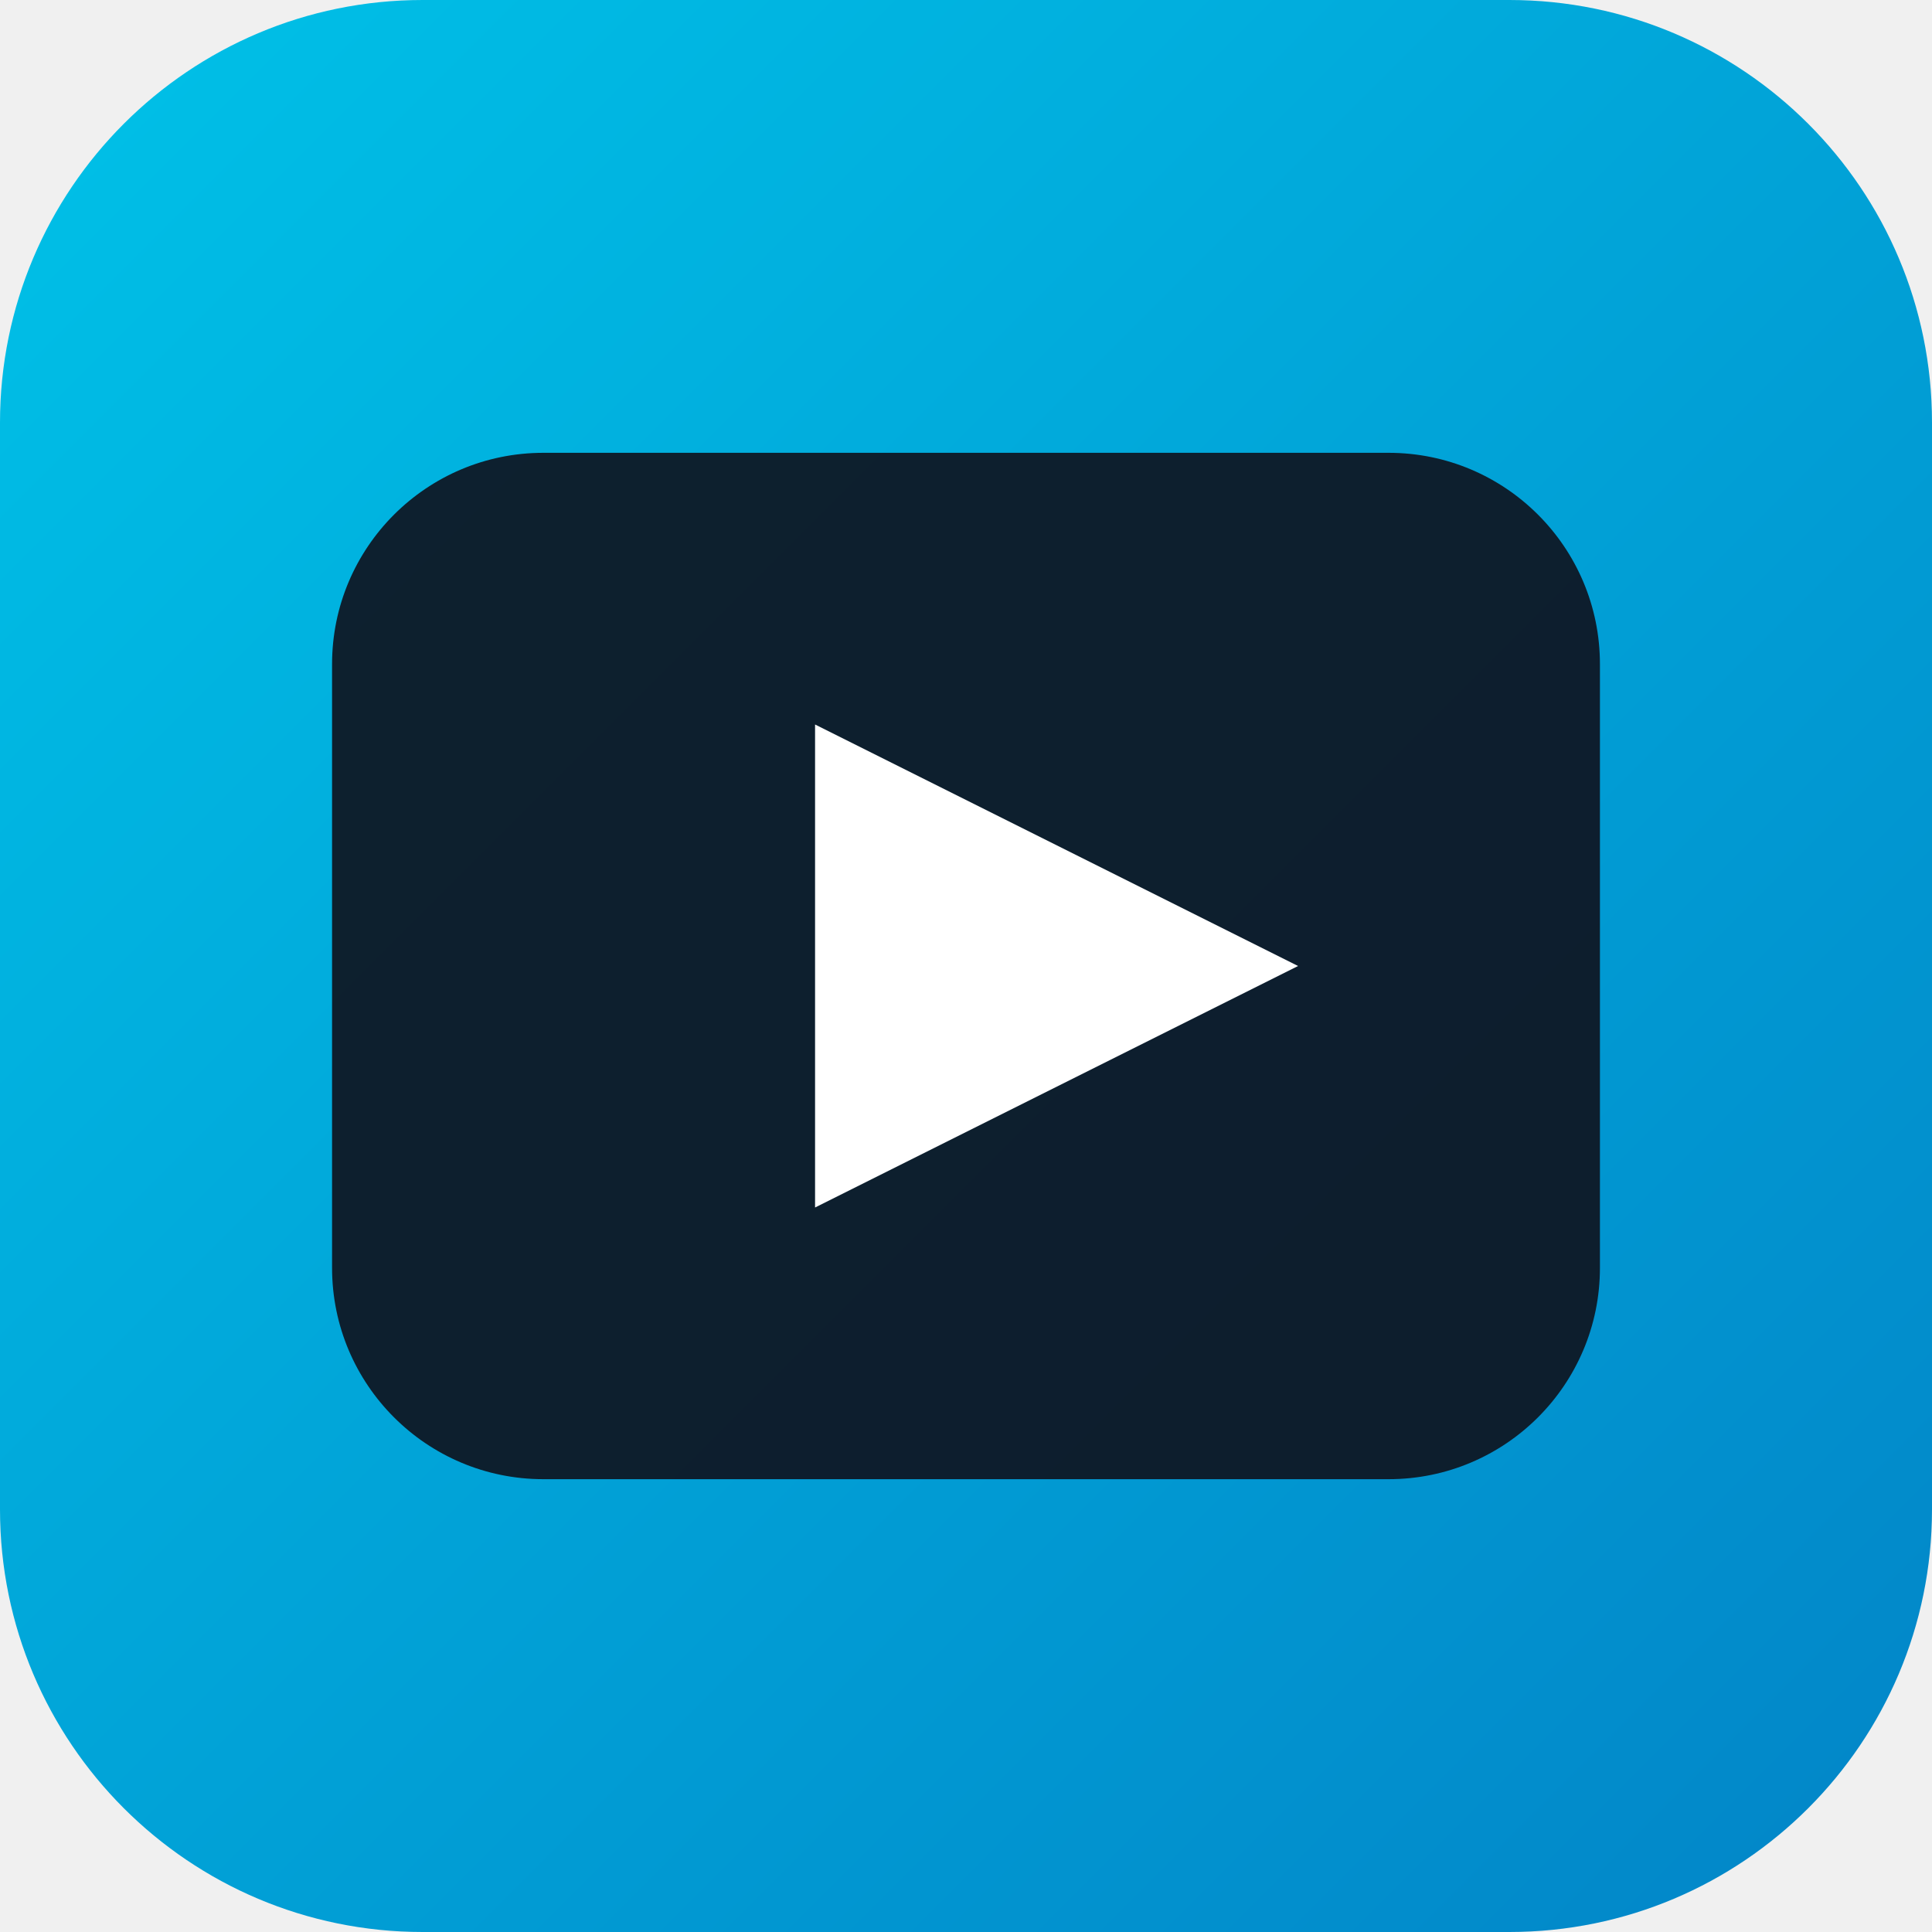
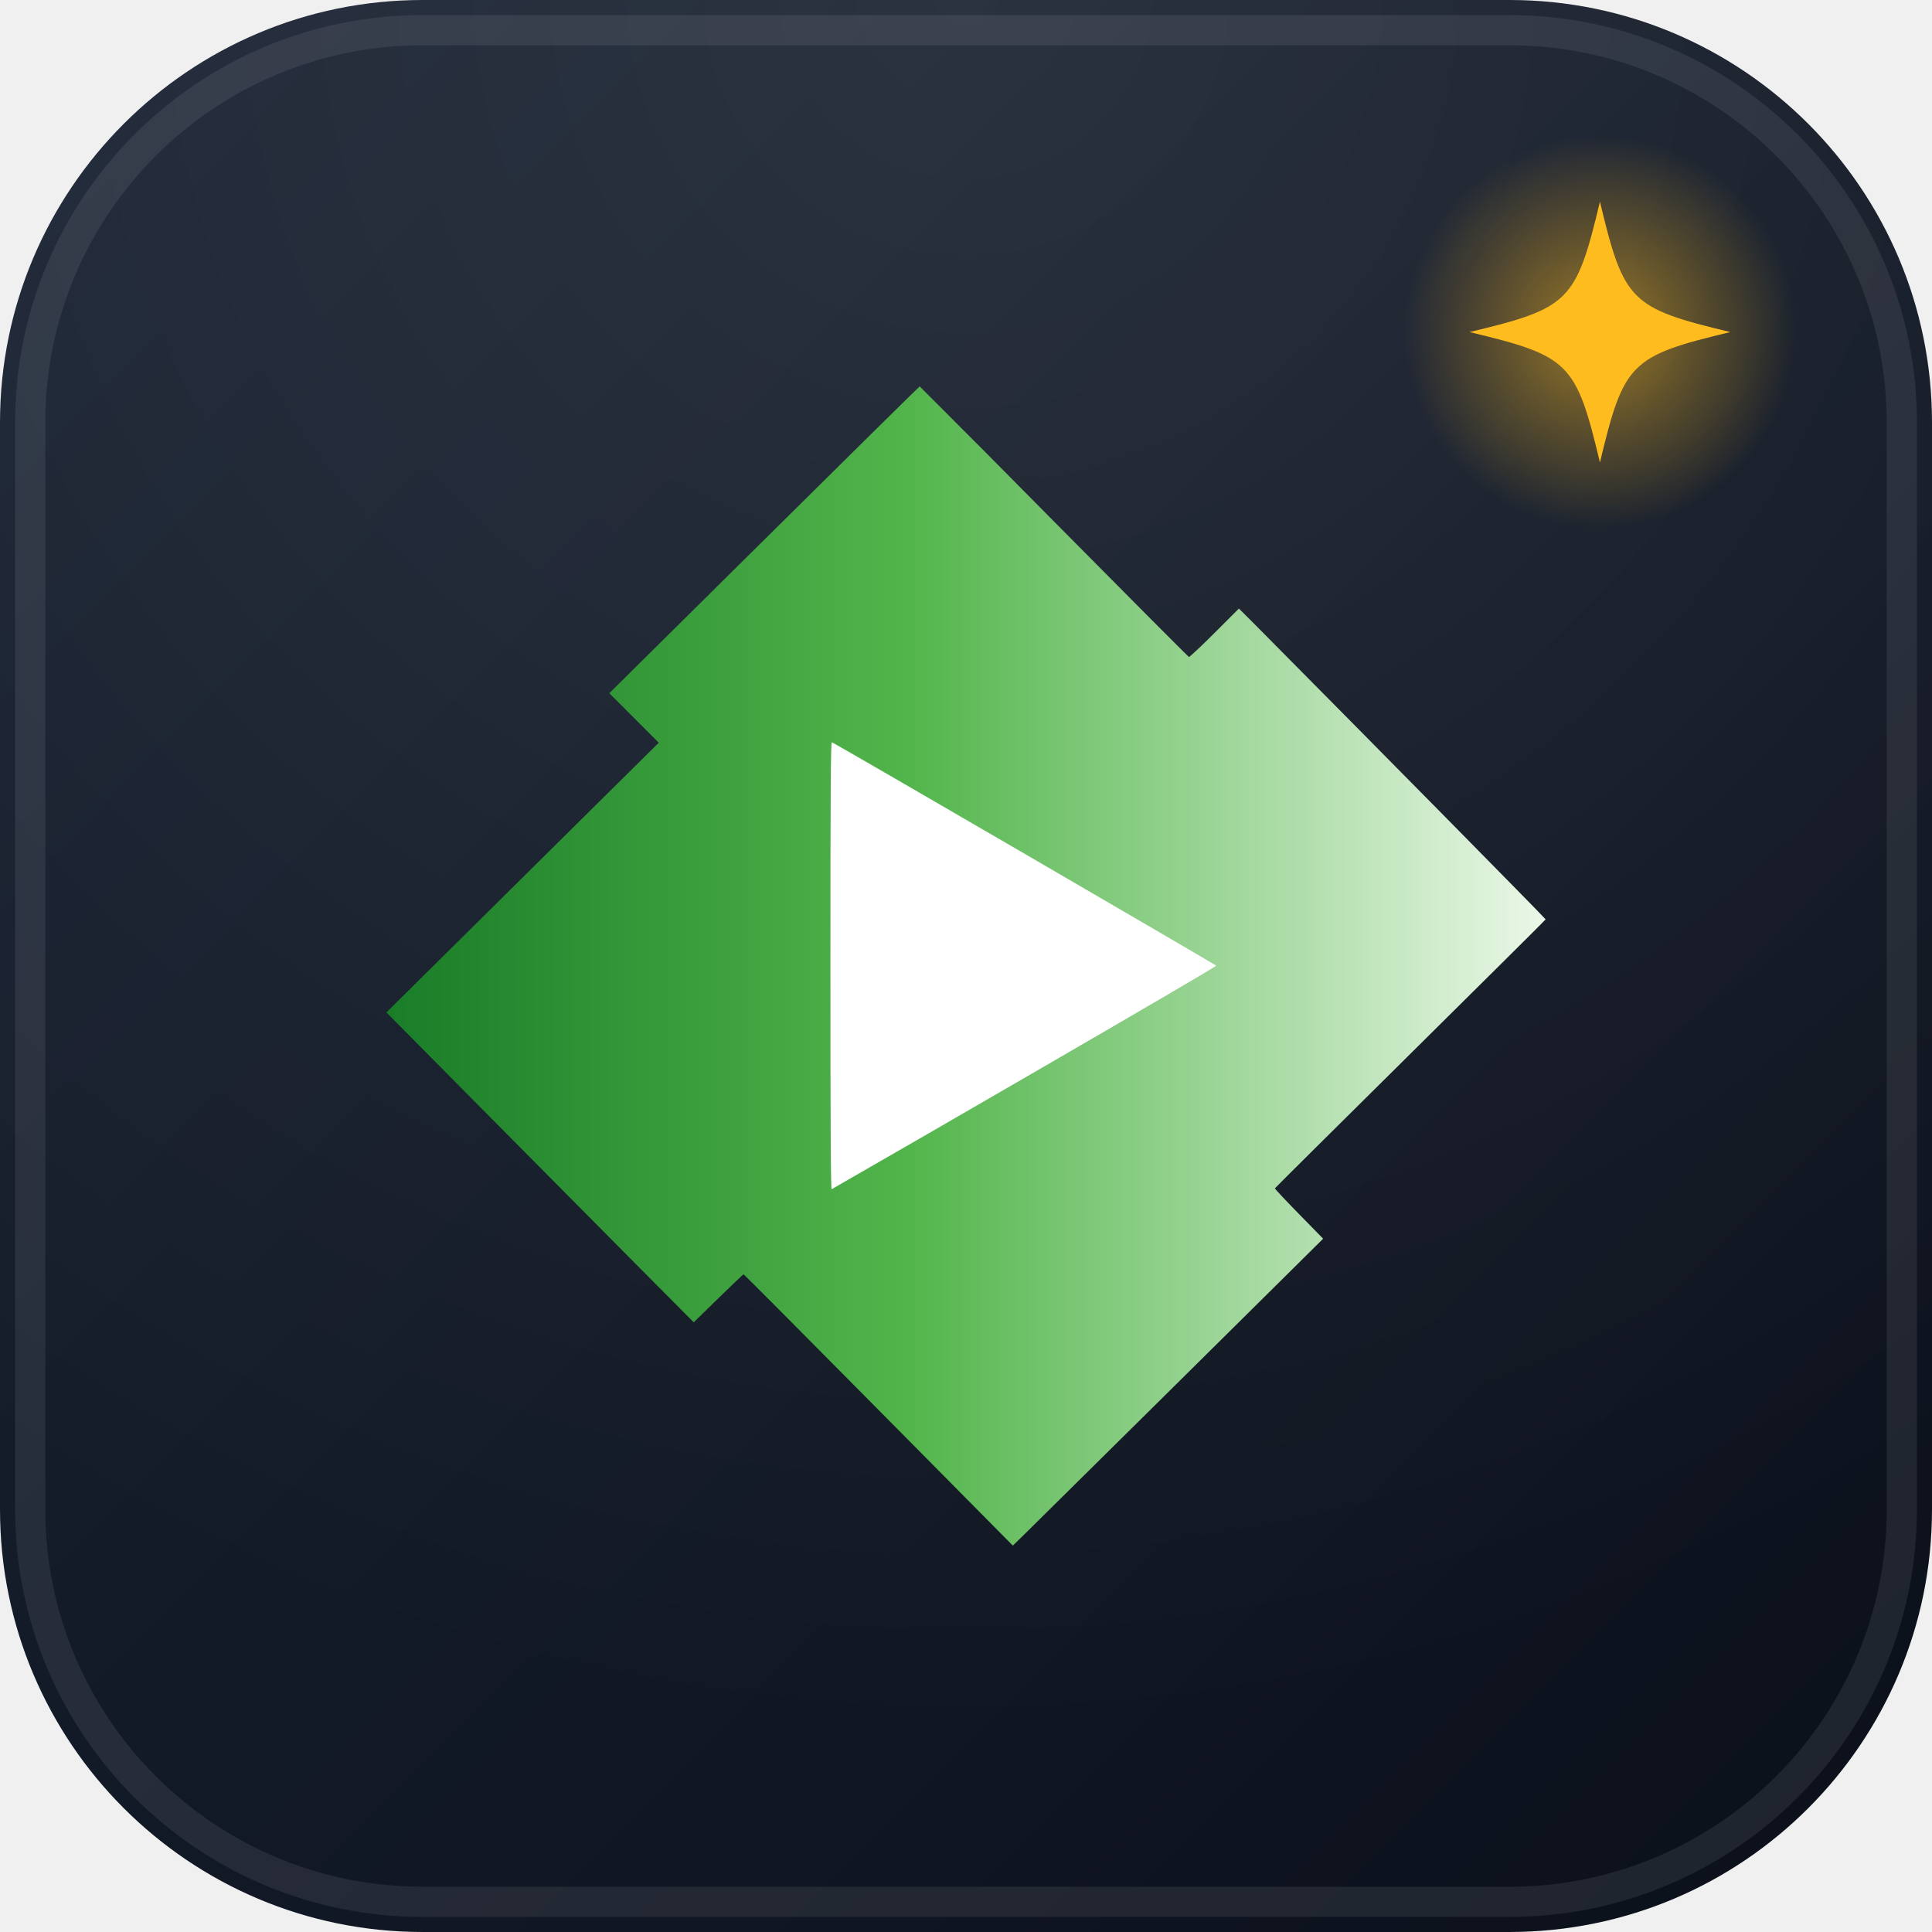
<svg xmlns="http://www.w3.org/2000/svg" viewBox="0 0 64 64">
  <defs>
-     <linearGradient id="g" x1="0" y1="0" x2="1" y2="1">
-       <stop offset="0" stop-color="#00c2e8" />
-       <stop offset="1" stop-color="#0284c7" />
+     <linearGradient id="bg" x1="0" y1="0" x2="1" y2="1">
+       <stop offset="0" stop-color="#1a2333" />
+       <stop offset="1" stop-color="#0b101a" />
    </linearGradient>
+     <linearGradient id="eGrad" x1="0" y1="0" x2="1" y2="0">
+       <stop offset="0" stop-color="#1a7d28" />
+       <stop offset="0.45" stop-color="#52B54B" />
+       <stop offset="1" stop-color="#eaf7e7" />
+     </linearGradient>
+     <radialGradient id="glow" cx="50%" cy="0%" r="90%">
+       <stop offset="0" stop-color="rgba(255,255,255,0.09)" />
+       <stop offset="1" stop-color="rgba(255,255,255,0)" />
+     </radialGradient>
+     <radialGradient id="starGlow" cx="50%" cy="50%" r="50%">
+       <stop offset="0" stop-color="#ffbc1f" stop-opacity="0.55" />
+       <stop offset="1" stop-color="#ffbc1f" stop-opacity="0" />
+     </radialGradient>
  </defs>
-   <rect width="64" height="64" rx="14" fill="url(#g)" />
-   <rect x="11" y="15" width="42" height="34" rx="7" fill="#0e1420" opacity="0.92" />
-   <path d="M27 24 L43 32 L27 40 Z" fill="#ffffff" />
+   <rect width="64" height="64" rx="14" fill="url(#bg)" />
+   <rect width="64" height="64" rx="14" fill="url(#glow)" />
+   <rect x="1" y="1" width="62" height="62" rx="13" fill="none" stroke="#ffffff" stroke-opacity="0.08" />
+   <g transform="translate(32 32) scale(1.6) translate(-12 -12)">
+     <path fill="url(#eGrad)" d="M11.041 0c-.007 0-1.456 1.43-3.219 3.176L4.615 6.352l.512.513.512.512-2.819 2.791L0 12.961l1.83 1.848c1.006 1.016 2.438 2.46 3.182 3.209l1.351 1.359.508-.496c.28-.273.515-.498.524-.498.008 0 1.266 1.264 2.794 2.808L12.97 24l.187-.182c.23-.225 5.007-4.95 5.717-5.656l.52-.516-.502-.513c-.276-.282-.5-.52-.496-.53.003-.009 1.264-1.26 2.802-2.783 1.538-1.522 2.8-2.776 2.803-2.785.005-.012-3.617-3.684-6.107-6.193L17.65 4.6l-.505.505c-.279.278-.517.501-.53.497-.013-.005-1.27-1.267-2.793-2.805A449.655 449.655 0 0011.041 0z" />
+     <path fill="#ffffff" d="M9.223 7.367c.091.038 7.951 4.608 7.957 4.627.003.013-1.781 1.056-3.965 2.32a999.898 999.898 0 01-3.996 2.307c-.019.006-.026-1.266-.026-4.629 0-3.7.007-4.634.03-4.625Z" />
+   </g>
+   <circle cx="53" cy="11" r="6.5" fill="url(#starGlow)" />
+   <path fill="#ffbc1f" transform="translate(53 11) scale(0.72)" d="M0 -6 C1.1 -1.4 1.4 -1.1 6 0 C1.4 1.1 1.1 1.4 0 6 C-1.1 1.4 -1.4 1.1 -6 0 C-1.4 -1.1 -1.1 -1.4 0 -6 Z" />
</svg>
